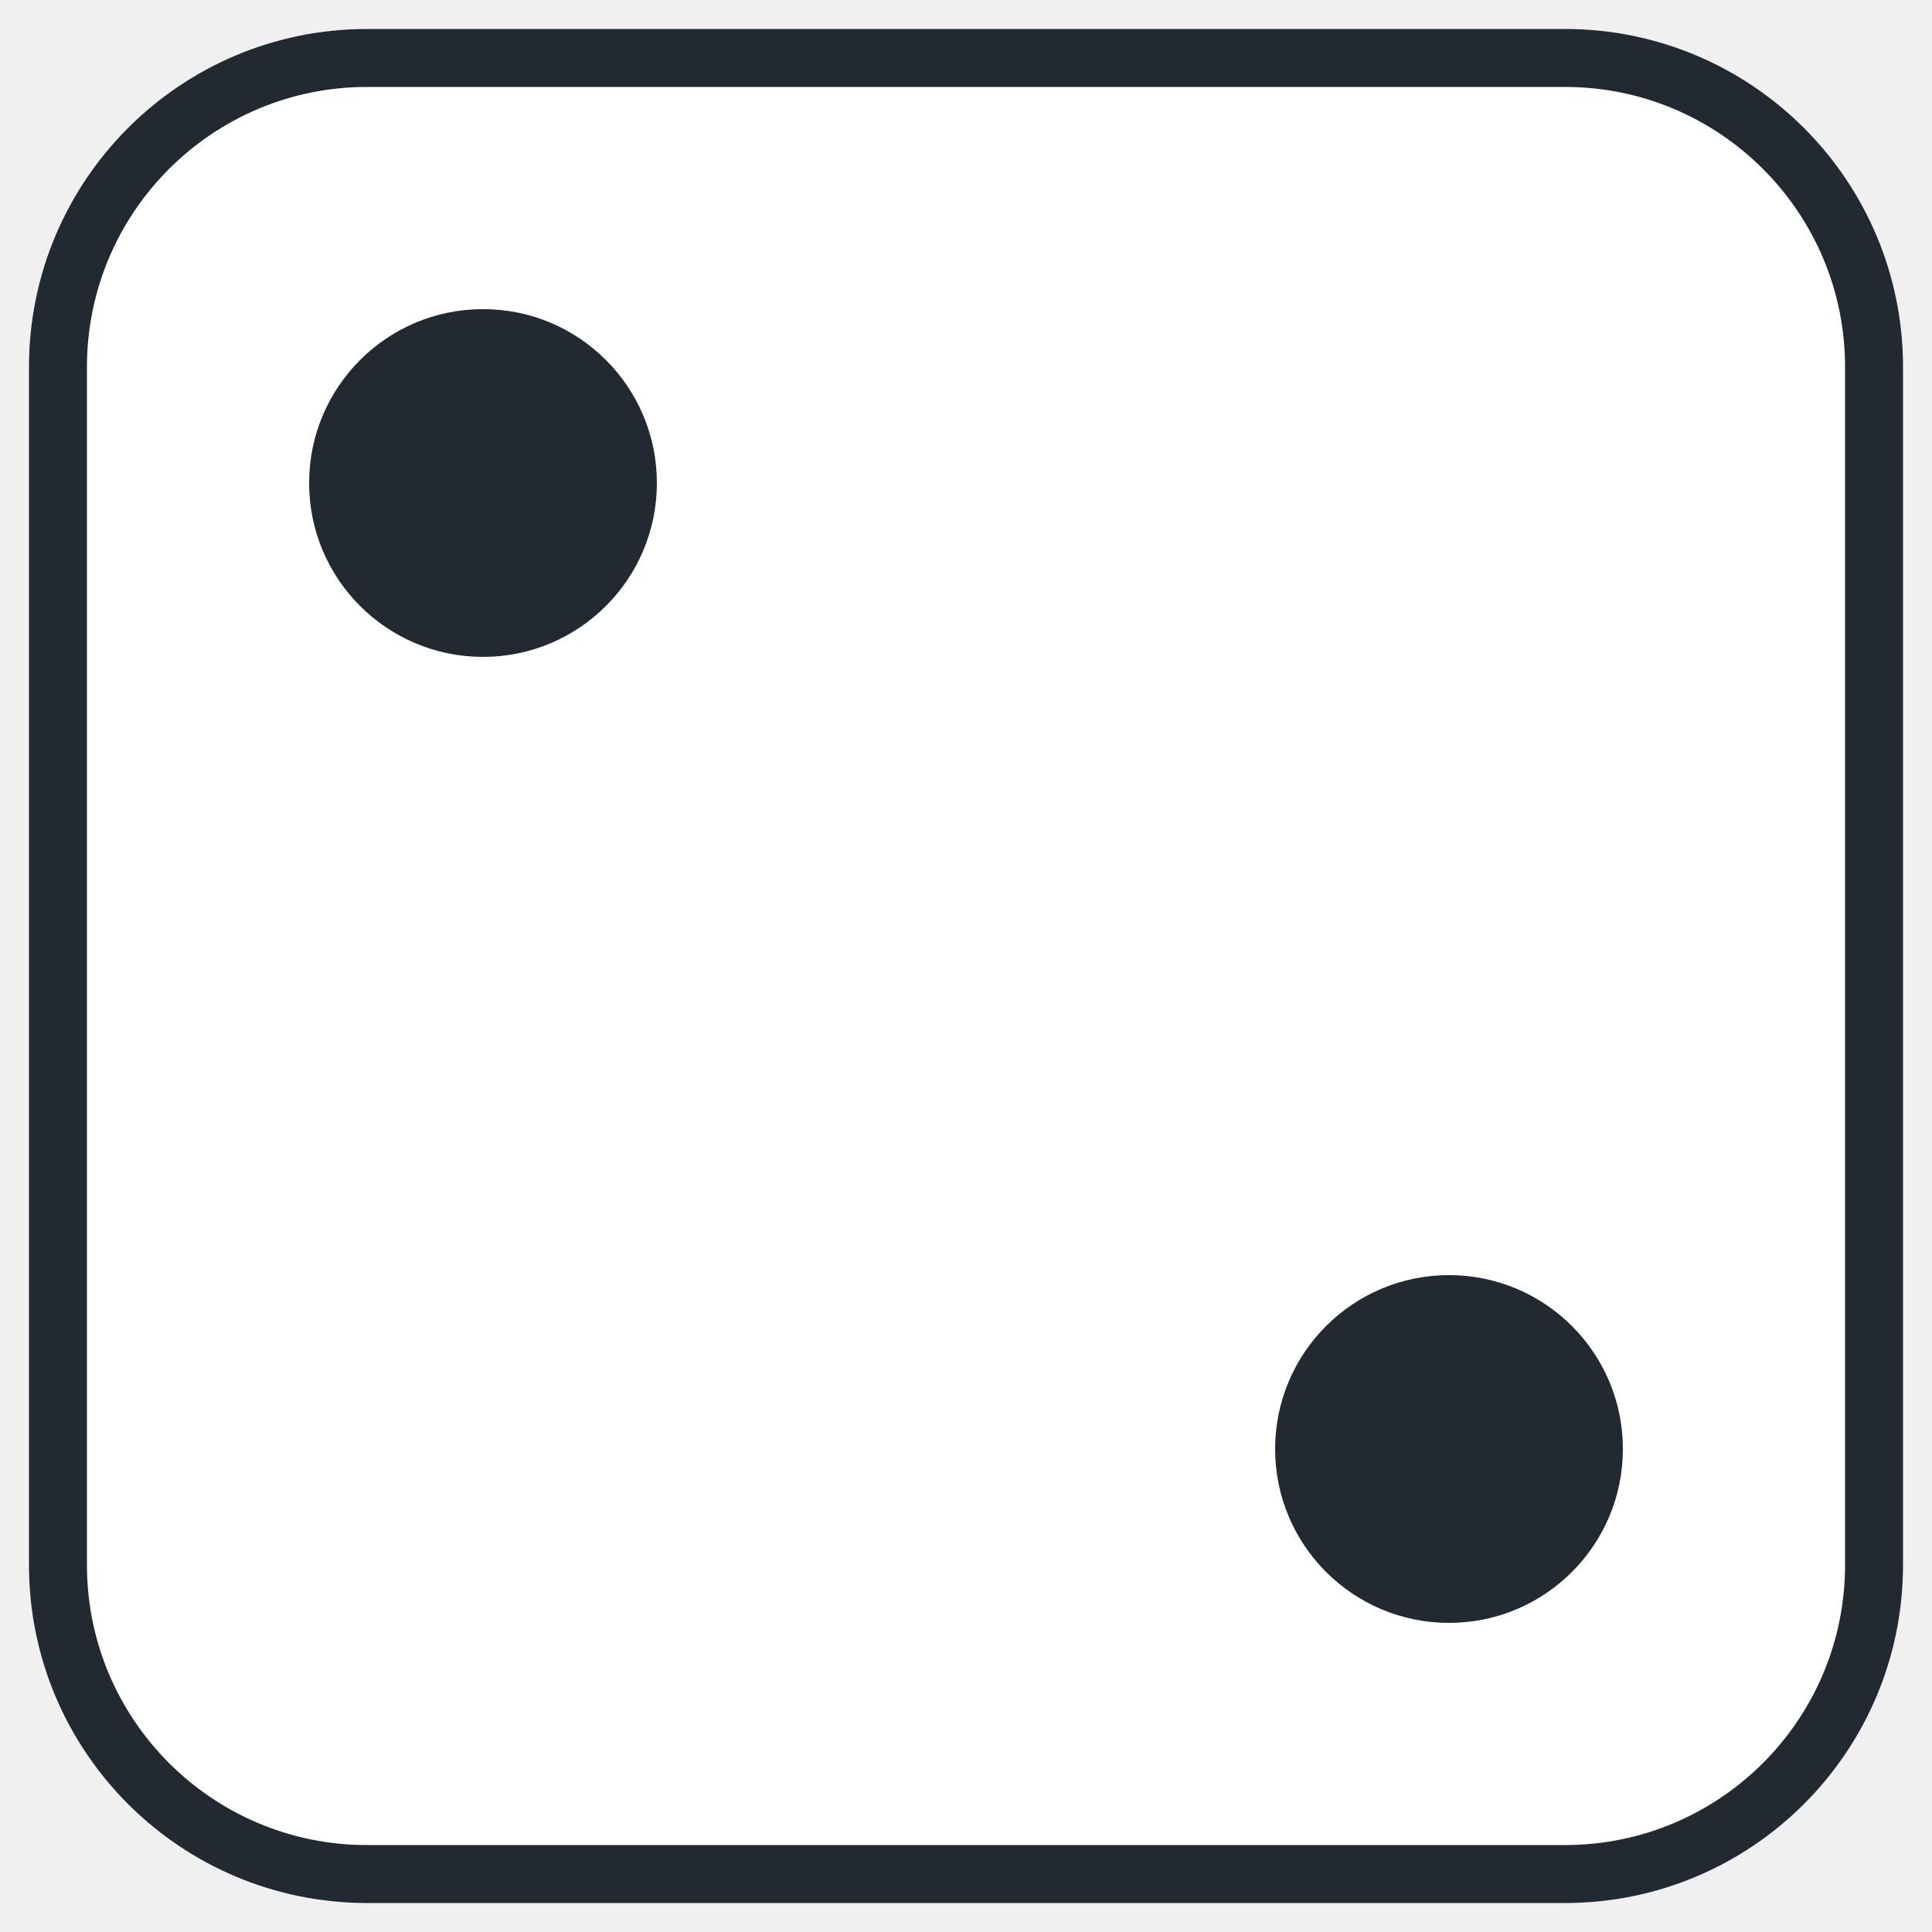
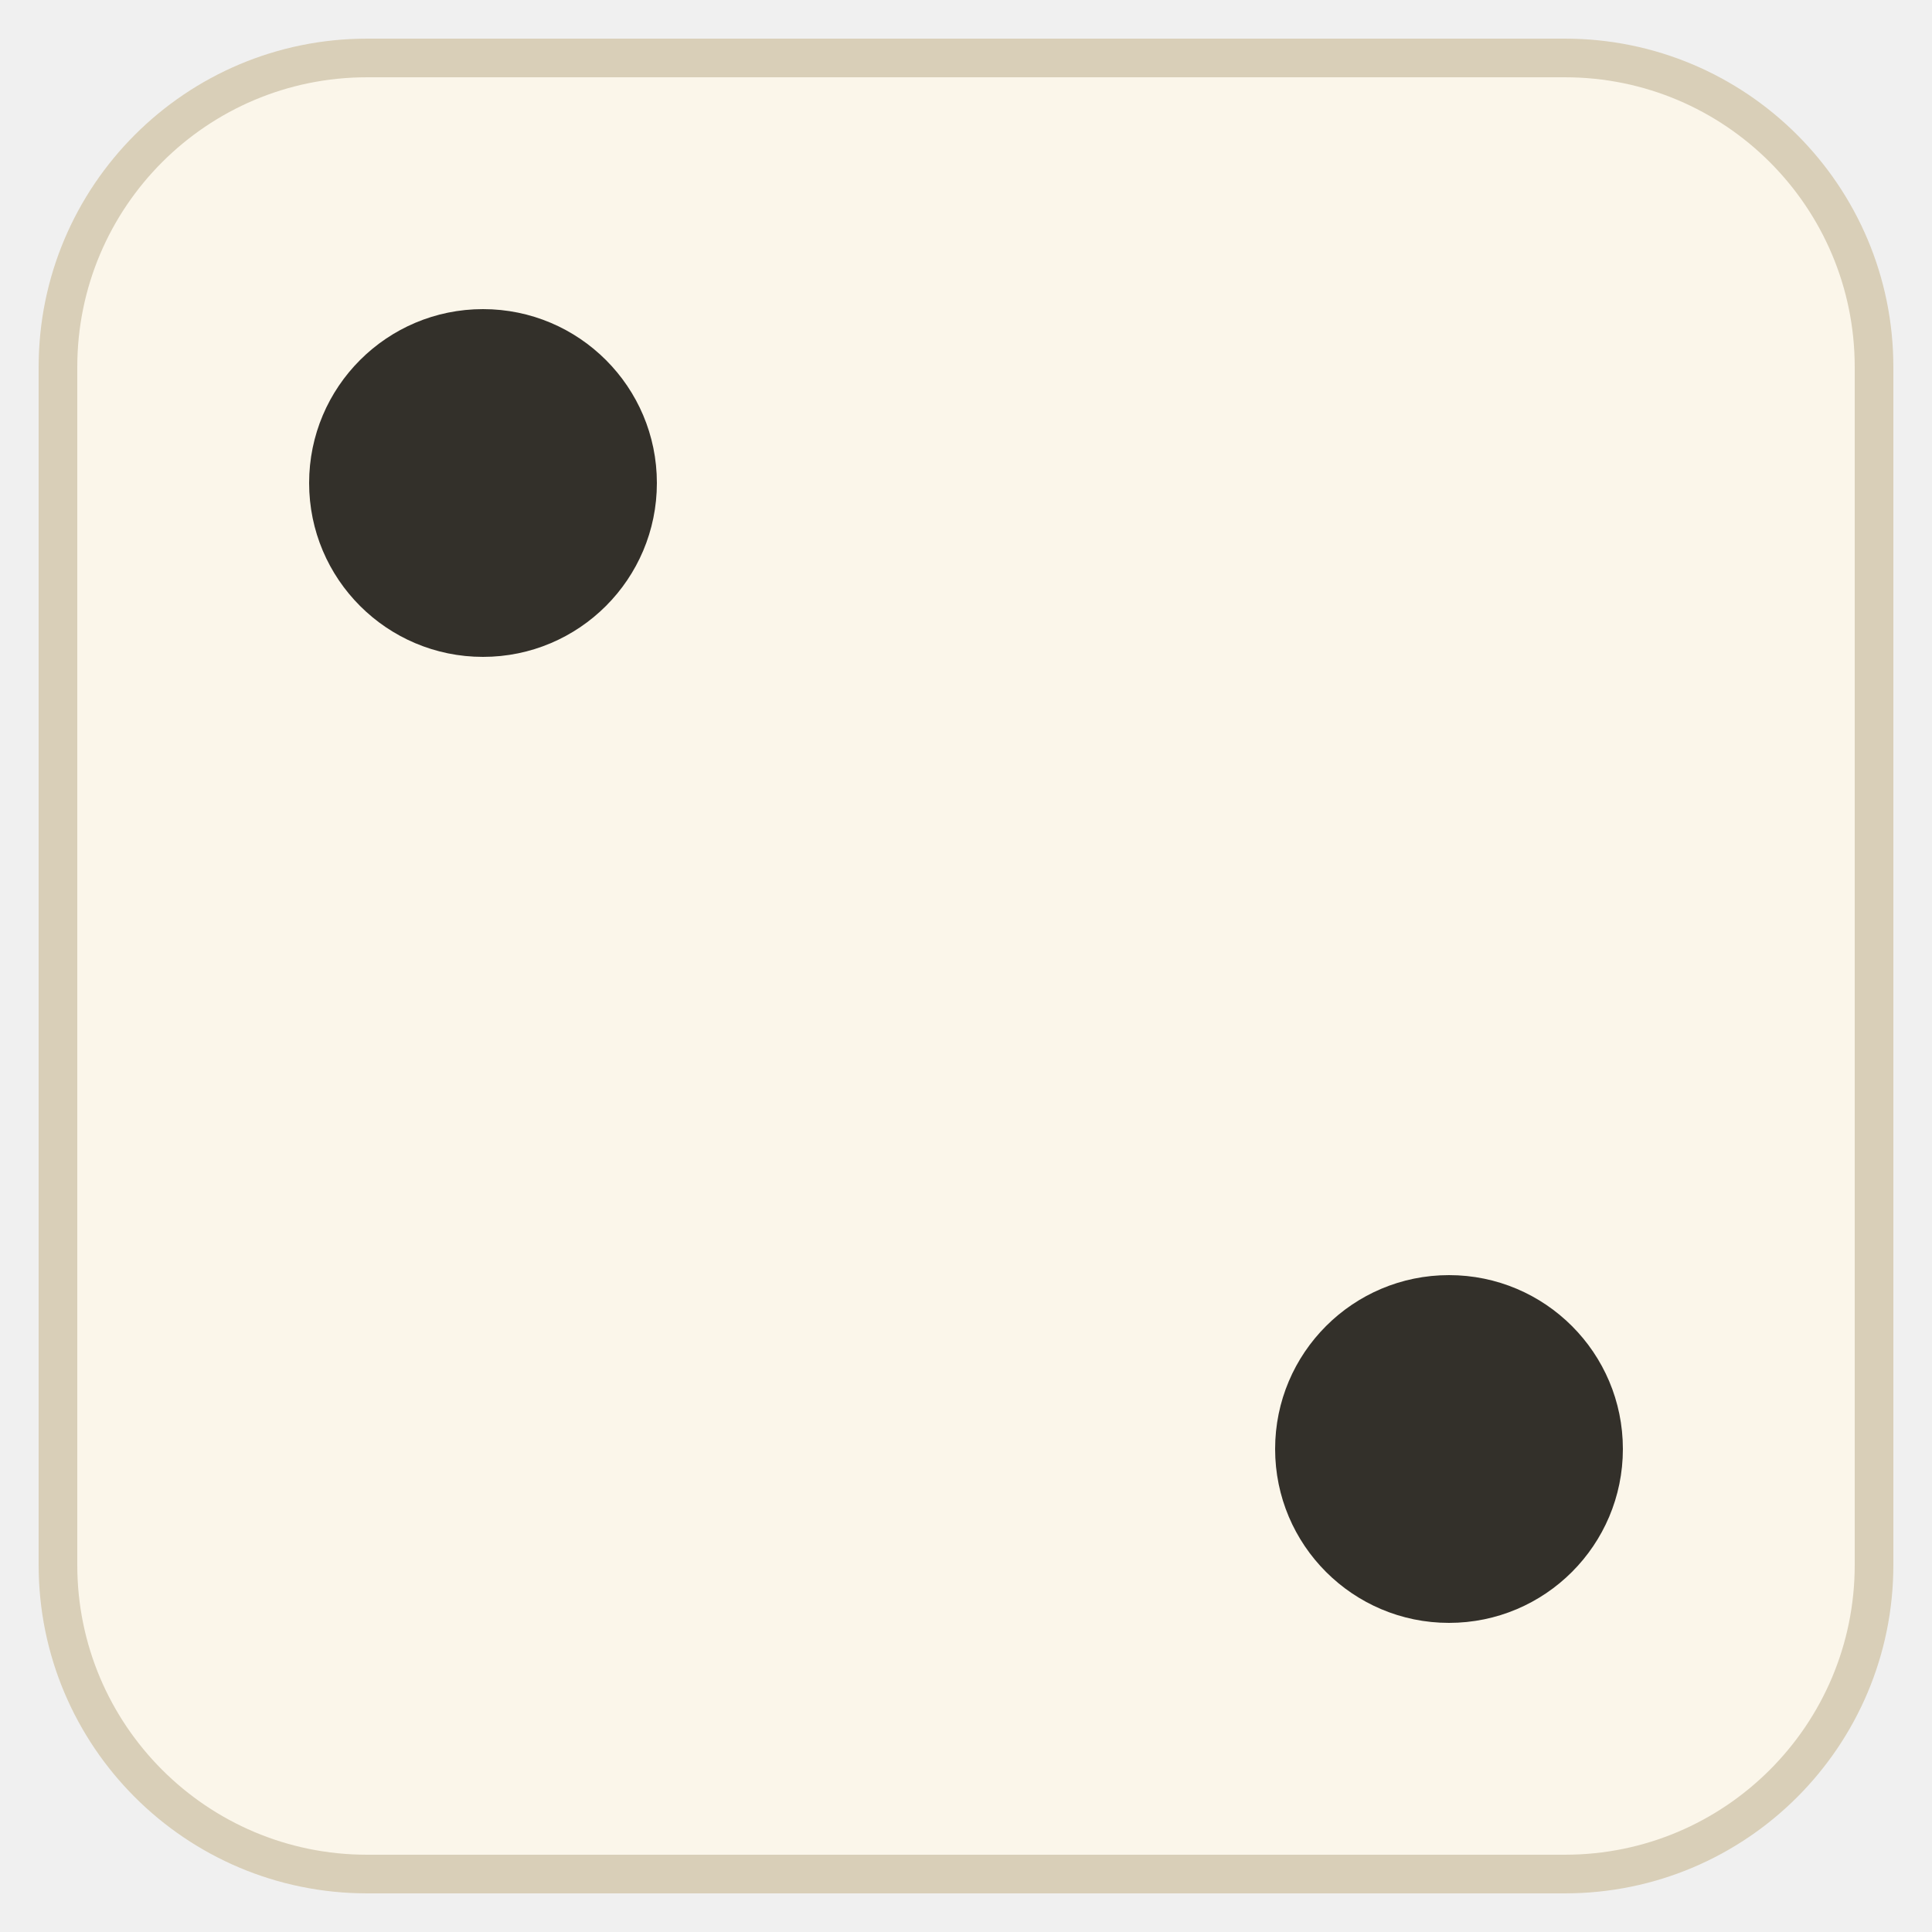
<svg xmlns="http://www.w3.org/2000/svg" viewBox="0 0 100 100">
-   <rect x="3" y="3" width="94" height="94" rx="16" fill="#fff" stroke="#232931" stroke-width="3" />
-   <circle cx="25" cy="25" r="9" fill="#232931" />
-   <circle cx="75" cy="75" r="9" fill="#232931" />
+   <rect x="3" y="3" width="94" height="94" rx="16" fill="#fbf6ea" stroke="#d9cfb8" stroke-width="2" />
+   <circle cx="25" cy="25" r="9" fill="#33302a" />
+   <circle cx="75" cy="75" r="9" fill="#33302a" />
</svg>
